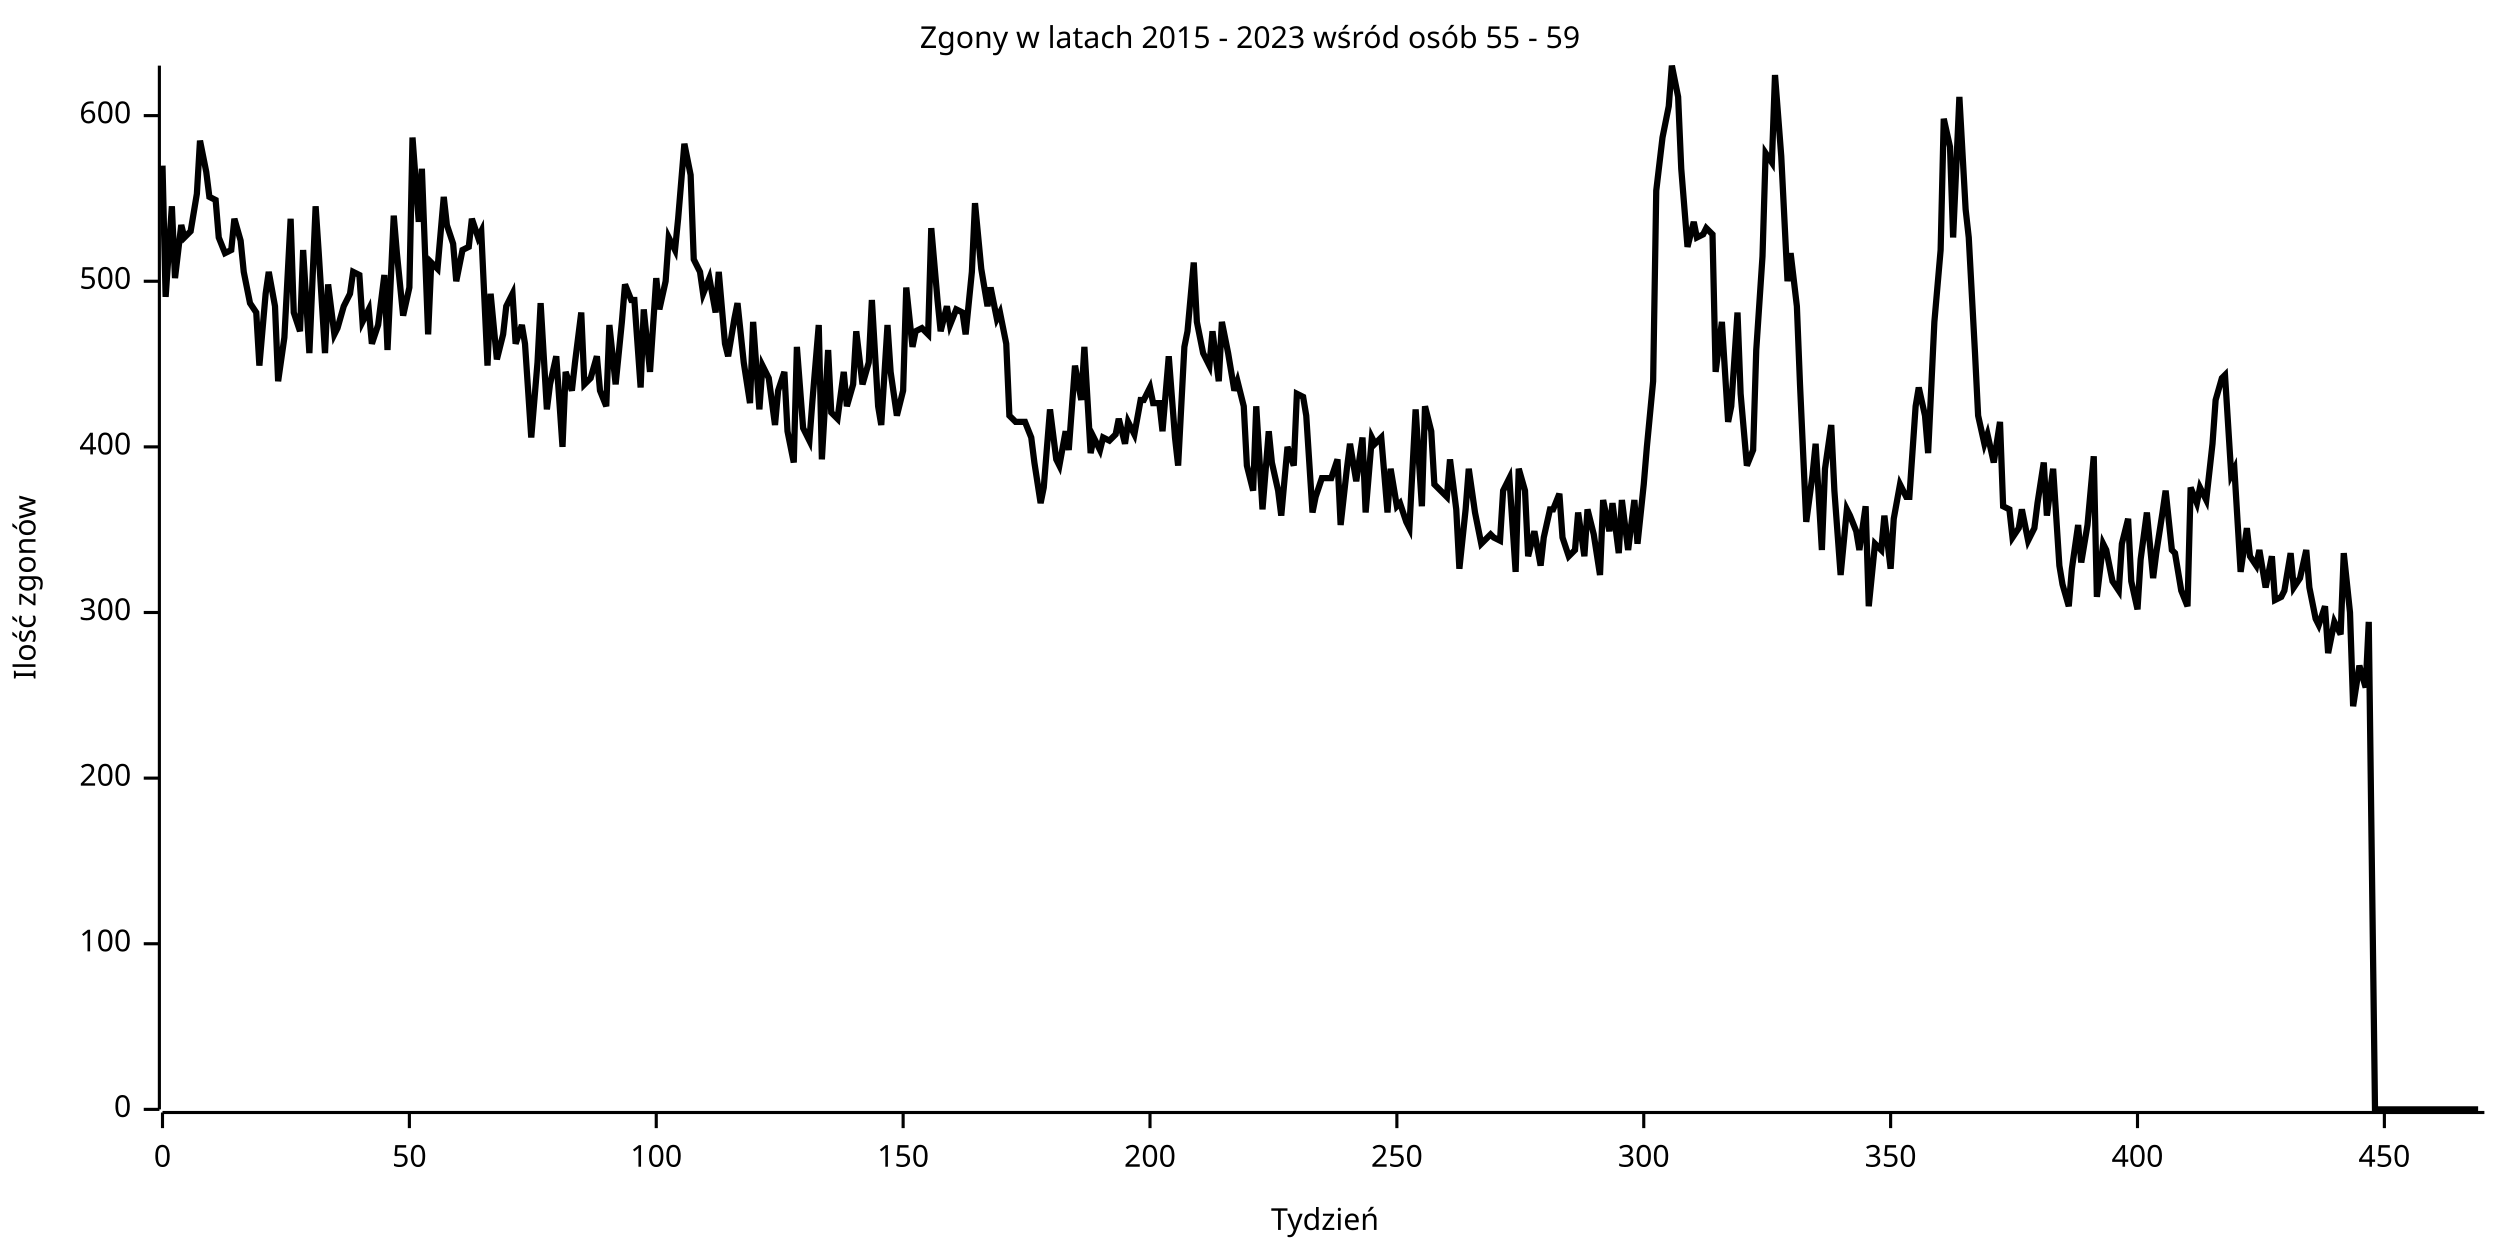
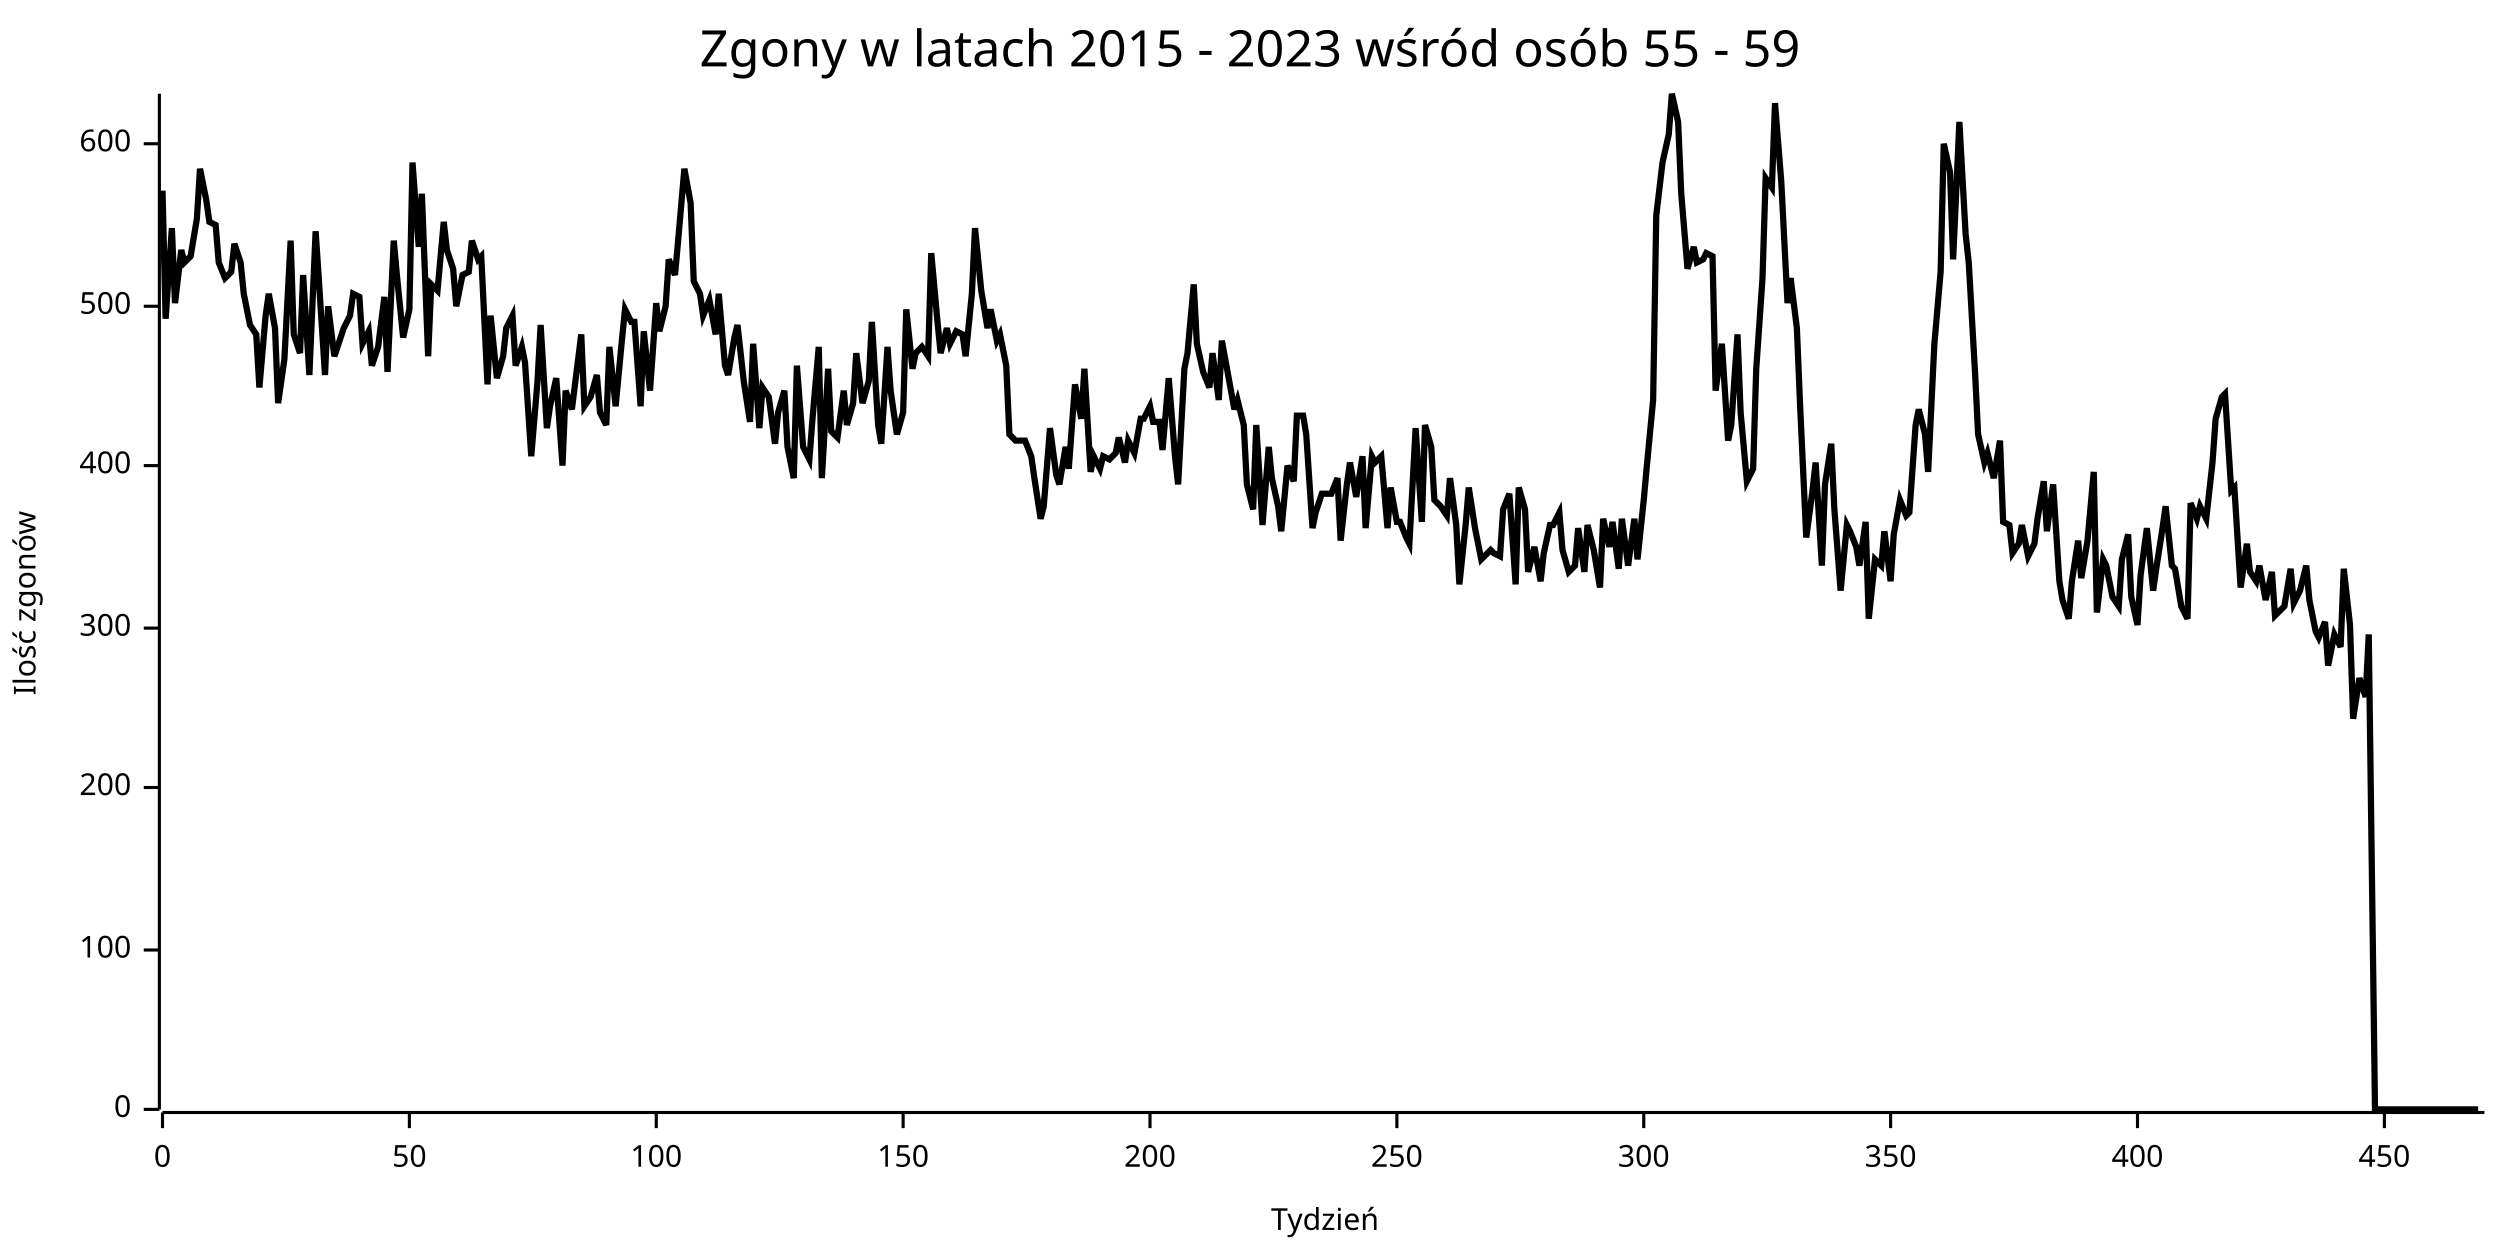
<svg xmlns="http://www.w3.org/2000/svg" width="800" height="400" viewBox="0 0 800 400">
  <rect x="0" y="0" width="800" height="400" opacity="1" fill="#FFFFFF" stroke="none" />
-   <text x="400" y="8" dy="0.76em" text-anchor="middle" font-family="sans-serif" font-size="9.677" opacity="1" fill="#000000">
+   <text x="400" y="9" dy="0.76em" text-anchor="middle" font-family="sans-serif" font-size="16.129" opacity="1" fill="#000000">
Zgony w latach 2015 - 2023 wśród osób 55 - 59
</text>
-   <text x="4" y="188" dy="0.76em" text-anchor="middle" font-family="sans-serif" font-size="9.677" opacity="1" fill="#000000" transform="rotate(270, 4, 188)">
+   <text x="4" y="193" dy="0.76em" text-anchor="middle" font-family="sans-serif" font-size="9.677" opacity="1" fill="#000000" transform="rotate(270, 4, 193)">
Ilość zgonów
</text>
  <text x="424" y="396" dy="-0.5ex" text-anchor="middle" font-family="sans-serif" font-size="9.677" opacity="1" fill="#000000">
Tydzień
</text>
-   <polyline fill="none" opacity="1" stroke="#000000" stroke-width="1" points="51,21 51,355 " />
+   <polyline fill="none" opacity="1" stroke="#000000" stroke-width="1" points="51,30 51,355 " />
  <text x="42" y="355" dy="0.5ex" text-anchor="end" font-family="sans-serif" font-size="9.677" opacity="1" fill="#000000">
0
</text>
  <polyline fill="none" opacity="1" stroke="#000000" stroke-width="1" points="46,355 51,355 " />
-   <text x="42" y="302" dy="0.5ex" text-anchor="end" font-family="sans-serif" font-size="9.677" opacity="1" fill="#000000">
+   <text x="42" y="304" dy="0.5ex" text-anchor="end" font-family="sans-serif" font-size="9.677" opacity="1" fill="#000000">
100
</text>
-   <polyline fill="none" opacity="1" stroke="#000000" stroke-width="1" points="46,302 51,302 " />
-   <text x="42" y="249" dy="0.5ex" text-anchor="end" font-family="sans-serif" font-size="9.677" opacity="1" fill="#000000">
+   <polyline fill="none" opacity="1" stroke="#000000" stroke-width="1" points="46,304 51,304 " />
+   <text x="42" y="252" dy="0.5ex" text-anchor="end" font-family="sans-serif" font-size="9.677" opacity="1" fill="#000000">
200
</text>
-   <polyline fill="none" opacity="1" stroke="#000000" stroke-width="1" points="46,249 51,249 " />
-   <text x="42" y="196" dy="0.5ex" text-anchor="end" font-family="sans-serif" font-size="9.677" opacity="1" fill="#000000">
+   <polyline fill="none" opacity="1" stroke="#000000" stroke-width="1" points="46,252 51,252 " />
+   <text x="42" y="201" dy="0.5ex" text-anchor="end" font-family="sans-serif" font-size="9.677" opacity="1" fill="#000000">
300
</text>
-   <polyline fill="none" opacity="1" stroke="#000000" stroke-width="1" points="46,196 51,196 " />
-   <text x="42" y="143" dy="0.5ex" text-anchor="end" font-family="sans-serif" font-size="9.677" opacity="1" fill="#000000">
+   <polyline fill="none" opacity="1" stroke="#000000" stroke-width="1" points="46,201 51,201 " />
+   <text x="42" y="149" dy="0.5ex" text-anchor="end" font-family="sans-serif" font-size="9.677" opacity="1" fill="#000000">
400
</text>
-   <polyline fill="none" opacity="1" stroke="#000000" stroke-width="1" points="46,143 51,143 " />
-   <text x="42" y="90" dy="0.5ex" text-anchor="end" font-family="sans-serif" font-size="9.677" opacity="1" fill="#000000">
+   <polyline fill="none" opacity="1" stroke="#000000" stroke-width="1" points="46,149 51,149 " />
+   <text x="42" y="98" dy="0.5ex" text-anchor="end" font-family="sans-serif" font-size="9.677" opacity="1" fill="#000000">
500
</text>
-   <polyline fill="none" opacity="1" stroke="#000000" stroke-width="1" points="46,90 51,90 " />
-   <text x="42" y="37" dy="0.5ex" text-anchor="end" font-family="sans-serif" font-size="9.677" opacity="1" fill="#000000">
+   <polyline fill="none" opacity="1" stroke="#000000" stroke-width="1" points="46,98 51,98 " />
+   <text x="42" y="46" dy="0.5ex" text-anchor="end" font-family="sans-serif" font-size="9.677" opacity="1" fill="#000000">
600
</text>
-   <polyline fill="none" opacity="1" stroke="#000000" stroke-width="1" points="46,37 51,37 " />
+   <polyline fill="none" opacity="1" stroke="#000000" stroke-width="1" points="46,46 51,46 " />
  <polyline fill="none" opacity="1" stroke="#000000" stroke-width="1" points="52,356 795,356 " />
  <text x="52" y="366" dy="0.76em" text-anchor="middle" font-family="sans-serif" font-size="9.677" opacity="1" fill="#000000">
0
</text>
  <polyline fill="none" opacity="1" stroke="#000000" stroke-width="1" points="52,356 52,361 " />
  <text x="131" y="366" dy="0.76em" text-anchor="middle" font-family="sans-serif" font-size="9.677" opacity="1" fill="#000000">
50
</text>
  <polyline fill="none" opacity="1" stroke="#000000" stroke-width="1" points="131,356 131,361 " />
  <text x="210" y="366" dy="0.76em" text-anchor="middle" font-family="sans-serif" font-size="9.677" opacity="1" fill="#000000">
100
</text>
  <polyline fill="none" opacity="1" stroke="#000000" stroke-width="1" points="210,356 210,361 " />
  <text x="289" y="366" dy="0.76em" text-anchor="middle" font-family="sans-serif" font-size="9.677" opacity="1" fill="#000000">
150
</text>
  <polyline fill="none" opacity="1" stroke="#000000" stroke-width="1" points="289,356 289,361 " />
  <text x="368" y="366" dy="0.76em" text-anchor="middle" font-family="sans-serif" font-size="9.677" opacity="1" fill="#000000">
200
</text>
  <polyline fill="none" opacity="1" stroke="#000000" stroke-width="1" points="368,356 368,361 " />
  <text x="447" y="366" dy="0.76em" text-anchor="middle" font-family="sans-serif" font-size="9.677" opacity="1" fill="#000000">
250
</text>
  <polyline fill="none" opacity="1" stroke="#000000" stroke-width="1" points="447,356 447,361 " />
  <text x="526" y="366" dy="0.76em" text-anchor="middle" font-family="sans-serif" font-size="9.677" opacity="1" fill="#000000">
300
</text>
  <polyline fill="none" opacity="1" stroke="#000000" stroke-width="1" points="526,356 526,361 " />
  <text x="605" y="366" dy="0.76em" text-anchor="middle" font-family="sans-serif" font-size="9.677" opacity="1" fill="#000000">
350
</text>
  <polyline fill="none" opacity="1" stroke="#000000" stroke-width="1" points="605,356 605,361 " />
  <text x="684" y="366" dy="0.76em" text-anchor="middle" font-family="sans-serif" font-size="9.677" opacity="1" fill="#000000">
400
</text>
  <polyline fill="none" opacity="1" stroke="#000000" stroke-width="1" points="684,356 684,361 " />
  <text x="763" y="366" dy="0.76em" text-anchor="middle" font-family="sans-serif" font-size="9.677" opacity="1" fill="#000000">
450
</text>
  <polyline fill="none" opacity="1" stroke="#000000" stroke-width="1" points="763,356 763,361 " />
-   <polyline fill="none" opacity="1" stroke="#000000" stroke-width="2" points="52,53 53,95 55,66 56,89 58,72 59,76 61,74 63,62 64,45 66,55 67,63 69,64 70,76 72,81 74,80 75,70 77,77 78,87 80,97 82,100 83,117 85,94 86,87 88,98 89,122 91,108 93,70 94,100 96,106 97,80 99,113 101,66 102,81 104,113 105,91 107,107 108,105 110,98 112,94 113,87 115,88 116,103 118,99 119,110 121,104 123,88 124,112 126,69 127,81 129,101 131,92 132,44 134,71 135,54 137,107 138,84 140,86 142,63 143,72 145,78 146,90 148,80 150,79 151,70 153,76 154,74 156,117 157,94 159,115 161,107 162,98 164,94 165,110 167,104 168,110 170,140 172,116 173,97 175,131 176,123 178,114 180,143 181,119 183,125 184,116 186,100 187,123 189,121 191,114 192,125 194,130 195,104 197,123 199,103 200,91 202,96 203,96 205,124 206,99 208,119 210,89 211,99 213,90 214,76 216,80 217,70 219,46 221,56 222,83 224,87 225,94 227,89 229,100 230,87 232,110 233,114 235,102 236,97 238,116 240,129 241,103 243,131 244,117 246,121 248,136 249,125 251,119 252,138 254,148 255,111 257,137 259,141 260,128 262,104 263,147 265,112 266,132 268,134 270,119 271,130 273,123 274,106 276,123 278,116 279,96 281,130 282,136 284,104 285,119 287,133 289,125 290,92 292,111 293,106 295,105 297,107 298,73 300,96 301,106 303,98 304,104 306,99 308,100 309,107 311,87 312,65 314,86 316,98 317,92 319,102 320,100 322,110 323,133 325,135 327,135 328,135 330,140 331,148 333,161 334,156 336,131 338,147 339,149 341,138 342,144 344,117 346,128 347,111 349,145 350,140 352,144 353,140 355,141 357,139 358,134 360,142 361,135 363,139 365,128 366,128 368,124 369,129 371,129 372,138 374,114 376,140 377,149 379,111 380,106 382,84 383,103 385,113 387,117 388,106 390,122 391,103 393,113 395,125 396,122 398,130 399,149 401,157 402,130 404,163 406,138 407,148 409,157 410,165 412,143 414,149 415,126 417,127 418,133 420,164 421,159 423,153 425,153 426,153 428,147 429,168 431,150 432,142 434,154 436,140 437,164 439,140 440,142 442,140 444,164 445,150 447,162 448,161 450,167 451,169 453,131 455,162 456,130 458,138 459,155 461,157 463,159 464,147 466,163 467,182 469,163 470,150 472,164 474,174 475,173 477,171 478,172 480,173 481,157 483,153 485,183 486,150 488,157 489,178 491,170 493,181 494,172 496,163 497,163 499,158 500,172 502,178 504,176 505,164 507,178 508,163 510,171 512,184 513,160 515,170 516,161 518,177 519,160 521,176 523,160 524,174 526,155 527,143 529,122 530,61 532,44 534,34 535,21 537,31 538,54 540,79 542,71 543,76 545,75 546,73 548,75 549,119 551,103 553,135 554,130 556,100 557,126 559,149 561,144 562,112 564,82 565,49 567,52 568,24 570,50 572,90 573,81 575,98 576,123 578,167 580,152 581,142 583,176 584,150 586,136 587,157 589,184 591,163 592,165 594,170 595,176 597,162 598,194 600,174 602,176 603,165 605,182 606,166 608,155 610,159 611,159 613,130 614,124 616,133 617,145 619,103 621,80 622,38 624,47 625,76 627,31 629,67 630,76 632,113 633,133 635,142 636,139 638,148 640,135 641,162 643,163 644,172 646,169 647,163 649,173 651,169 652,161 654,148 655,165 657,150 659,181 660,187 662,194 663,182 665,168 666,180 668,168 670,146 671,191 673,174 674,176 676,186 678,189 679,174 681,166 682,186 684,195 685,179 687,164 689,185 690,177 692,164 693,157 695,176 696,177 698,189 700,194 701,156 703,161 704,156 706,160 708,142 709,128 711,121 712,120 714,152 715,150 717,183 719,169 720,178 722,181 723,176 725,188 727,178 728,192 730,191 731,189 733,177 734,188 736,185 738,176 739,188 741,198 742,200 744,194 745,209 747,199 749,203 750,177 752,196 753,226 755,213 757,220 758,199 760,355 761,355 763,355 764,355 766,355 768,355 769,355 771,355 772,355 774,355 776,355 777,355 779,355 780,355 782,355 783,355 785,355 787,355 788,355 790,355 791,355 793,355 " />
+   <polyline fill="none" opacity="1" stroke="#000000" stroke-width="2" points="52,61 53,102 55,73 56,97 58,80 59,84 61,82 63,70 64,54 66,64 67,71 69,72 70,84 72,89 74,87 75,78 77,84 78,94 80,104 82,107 83,124 85,101 86,94 88,105 89,129 91,115 93,77 94,107 96,113 97,88 99,120 101,74 102,89 104,120 105,98 107,114 108,111 110,105 112,101 113,94 115,95 116,110 118,106 119,117 121,111 123,95 124,119 126,77 127,88 129,108 131,99 132,52 134,79 135,62 137,114 138,91 140,93 142,71 143,80 145,86 146,98 148,88 150,87 151,77 153,83 154,82 156,123 157,101 159,121 161,114 162,105 164,101 165,117 167,111 168,116 170,146 172,122 173,104 175,137 176,130 178,121 180,149 181,125 183,131 184,123 186,107 187,130 189,127 191,120 192,132 194,136 195,111 197,130 199,109 200,99 202,103 203,103 205,130 206,106 208,125 210,97 211,106 213,98 214,83 216,88 217,77 219,54 221,65 222,90 224,94 225,101 227,96 229,107 230,94 232,117 233,120 235,108 236,104 238,122 240,135 241,110 243,137 244,124 246,127 248,142 249,132 251,125 252,143 254,153 255,117 257,143 259,147 260,134 262,111 263,153 265,118 266,138 268,140 270,125 271,136 273,129 274,113 276,129 278,122 279,103 281,136 282,142 284,111 285,125 287,139 289,132 290,99 292,118 293,113 295,111 297,114 298,81 300,103 301,113 303,105 304,110 306,106 308,107 309,114 311,94 312,73 314,93 316,105 317,99 319,109 320,107 322,117 323,139 325,141 327,141 328,141 330,146 331,153 333,166 334,162 336,137 338,152 339,155 341,143 342,150 344,123 346,134 347,118 349,151 350,146 352,150 353,146 355,147 357,145 358,140 360,148 361,141 363,145 365,134 366,134 368,130 369,135 371,135 372,144 374,121 376,146 377,155 379,118 380,113 382,91 383,110 385,119 387,124 388,113 390,128 391,109 393,120 395,131 396,128 398,136 399,155 401,163 402,136 404,168 406,143 407,153 409,162 410,170 412,149 414,154 415,133 417,133 418,139 420,169 421,164 423,158 425,158 426,158 428,153 429,173 431,155 432,148 434,159 436,146 437,169 439,146 440,148 442,146 444,169 445,156 447,167 448,167 450,172 451,174 453,137 455,167 456,136 458,143 459,160 461,162 463,165 464,153 466,168 467,187 469,168 470,156 472,169 474,179 475,178 477,176 478,177 480,178 481,163 483,158 485,187 486,156 488,163 489,183 491,175 493,186 494,177 496,168 497,168 499,164 500,176 502,183 504,181 505,169 507,183 508,168 510,176 512,188 513,166 515,175 516,167 518,182 519,166 521,181 523,166 524,179 526,160 527,149 529,128 530,69 532,52 534,43 535,30 537,39 538,62 540,86 542,79 543,84 545,83 546,81 548,82 549,125 551,110 553,141 554,136 556,107 557,132 559,154 561,150 562,118 564,89 565,57 567,60 568,33 570,58 572,97 573,89 575,105 576,129 578,172 580,157 581,148 583,181 584,155 586,142 587,163 589,189 591,168 592,170 594,175 595,181 597,167 598,198 600,179 602,181 603,170 605,186 606,171 608,160 610,165 611,164 613,136 614,131 616,139 617,151 619,110 621,87 622,46 624,55 625,83 627,39 629,75 630,84 632,119 633,139 635,148 636,145 638,153 640,141 641,167 643,168 644,177 646,174 647,168 649,178 651,174 652,166 654,154 655,170 657,155 659,186 660,192 662,198 663,186 665,173 666,185 668,173 670,151 671,196 673,179 674,181 676,191 678,194 679,179 681,171 682,191 684,200 685,184 687,169 689,189 690,182 692,169 693,162 695,181 696,182 698,194 700,198 701,161 703,166 704,162 706,166 708,148 709,134 711,127 712,126 714,157 715,156 717,188 719,174 720,183 722,186 723,181 725,192 727,183 728,197 730,195 731,194 733,182 734,193 736,189 738,181 739,192 741,202 742,204 744,199 745,213 747,203 749,207 750,182 752,200 753,230 755,217 757,223 758,203 760,355 761,355 763,355 764,355 766,355 768,355 769,355 771,355 772,355 774,355 776,355 777,355 779,355 780,355 782,355 783,355 785,355 787,355 788,355 790,355 791,355 793,355 " />
</svg>
